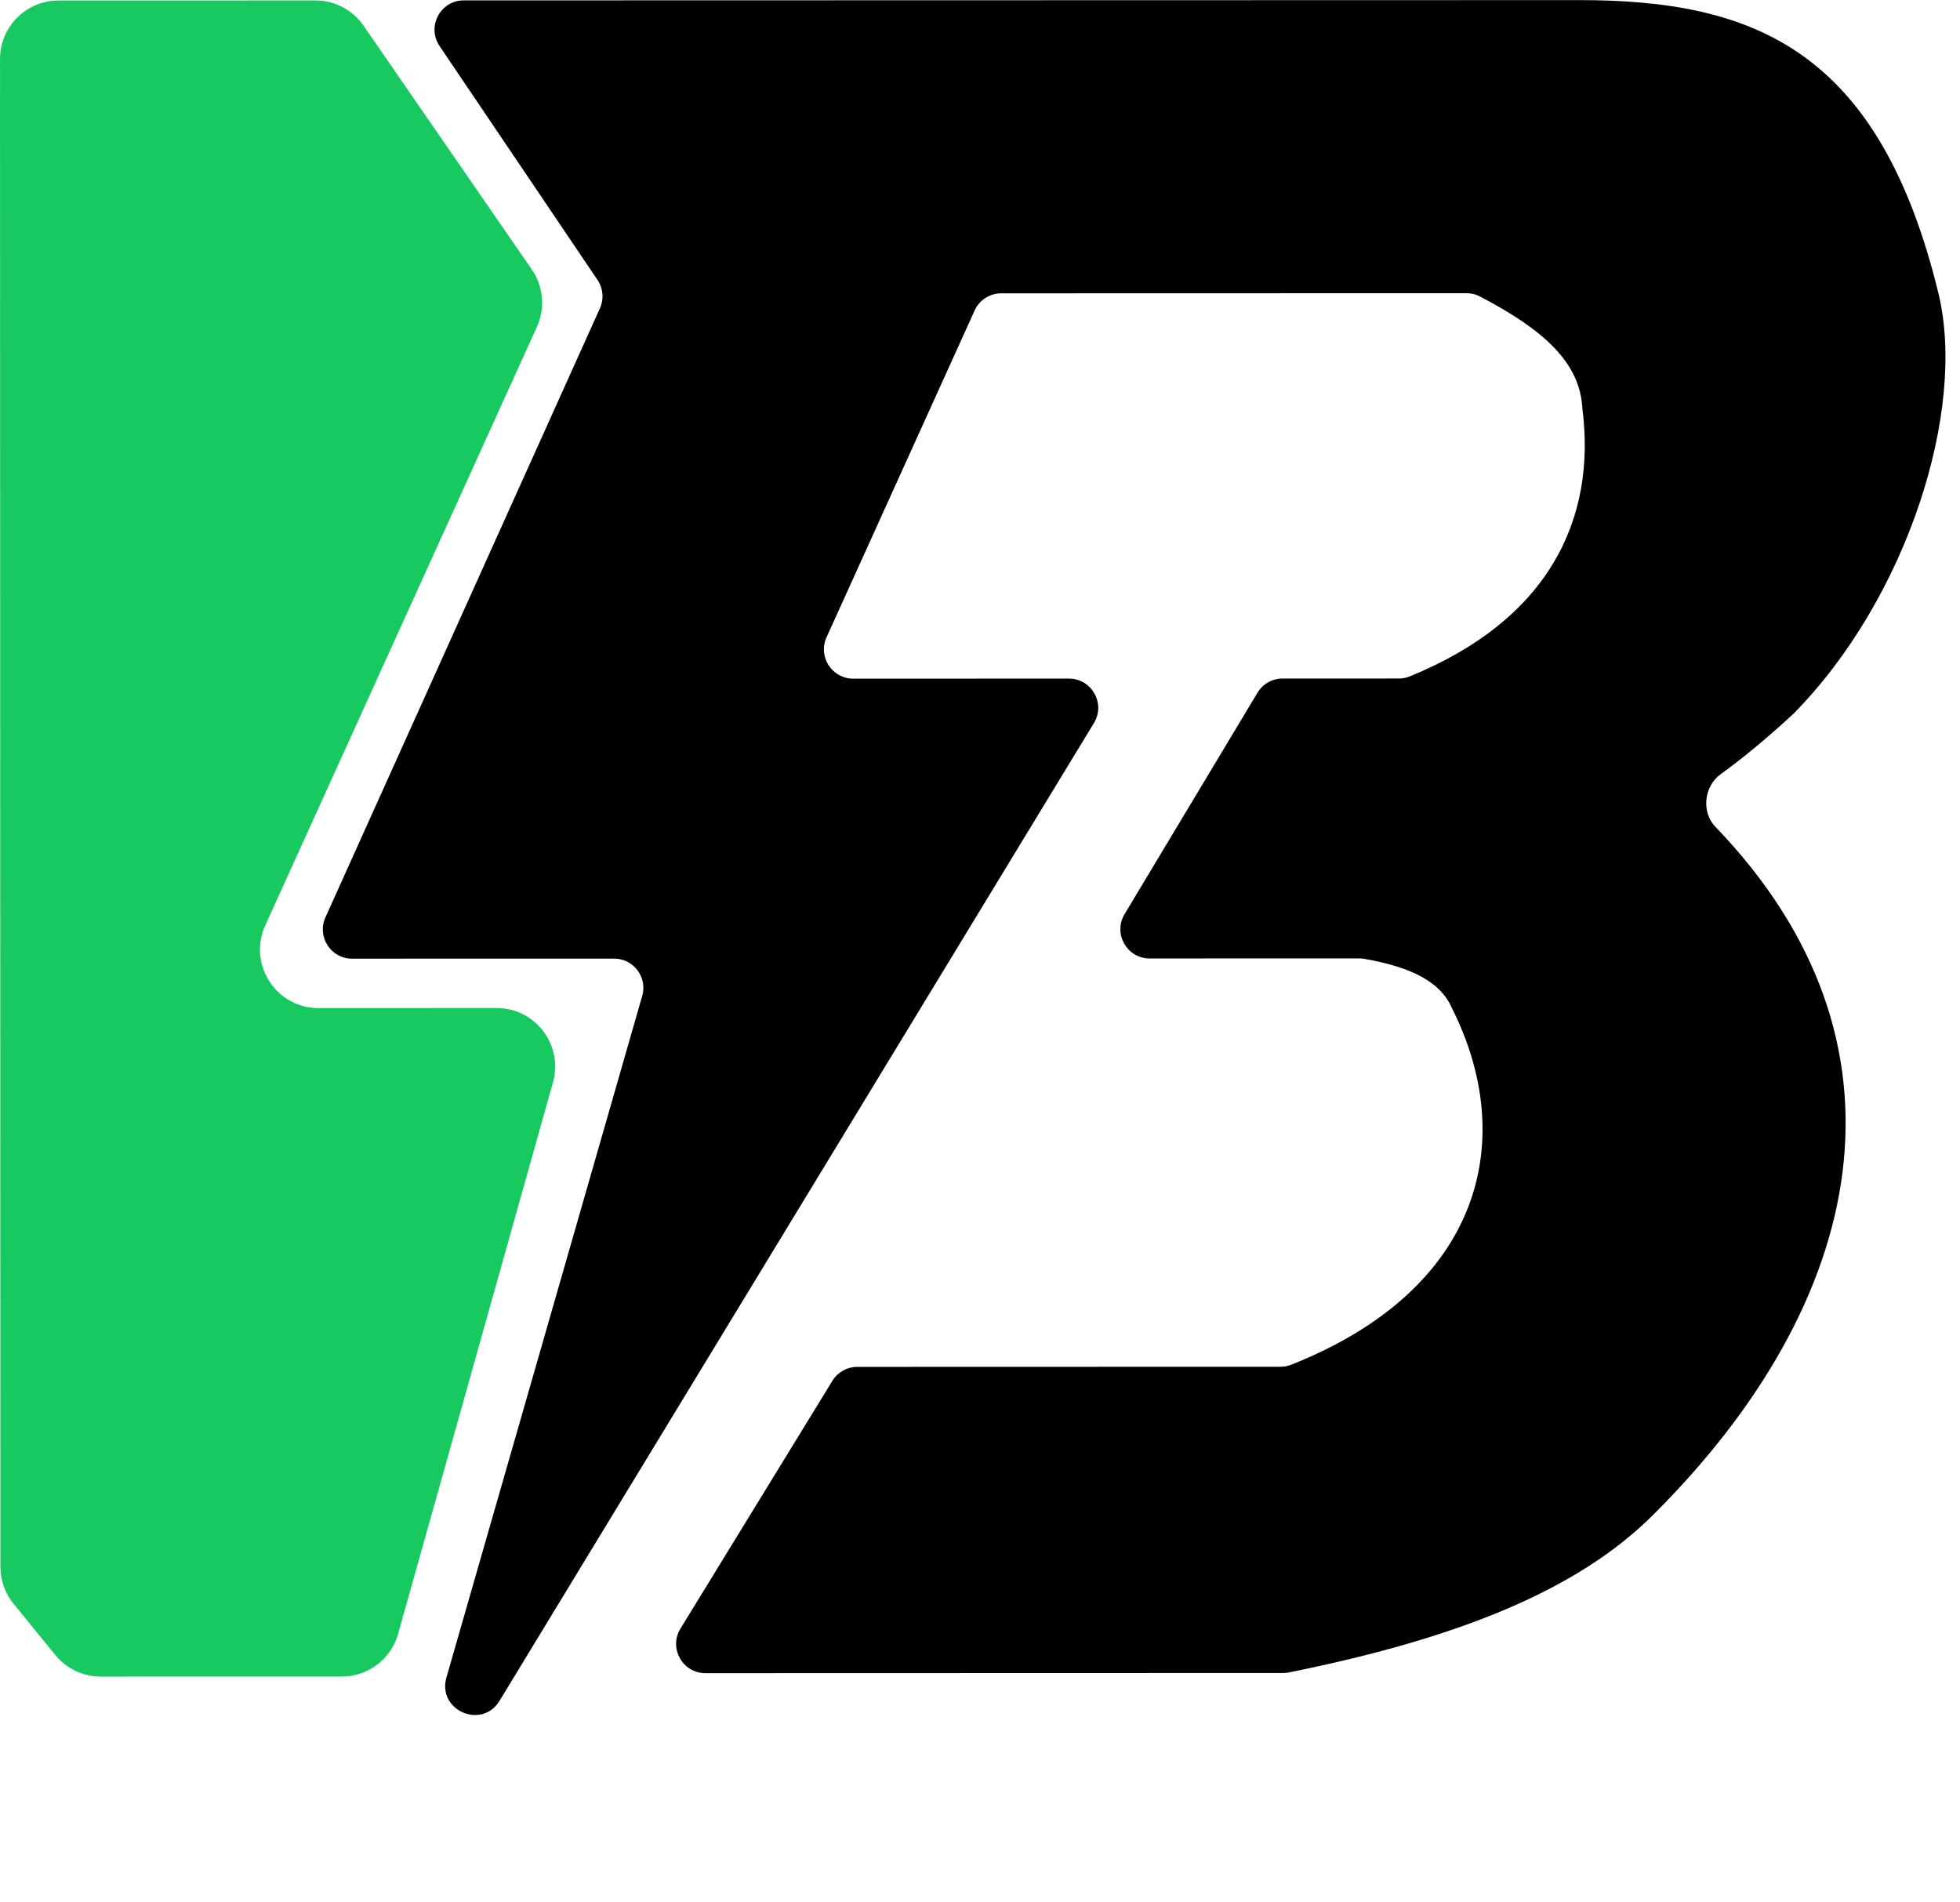
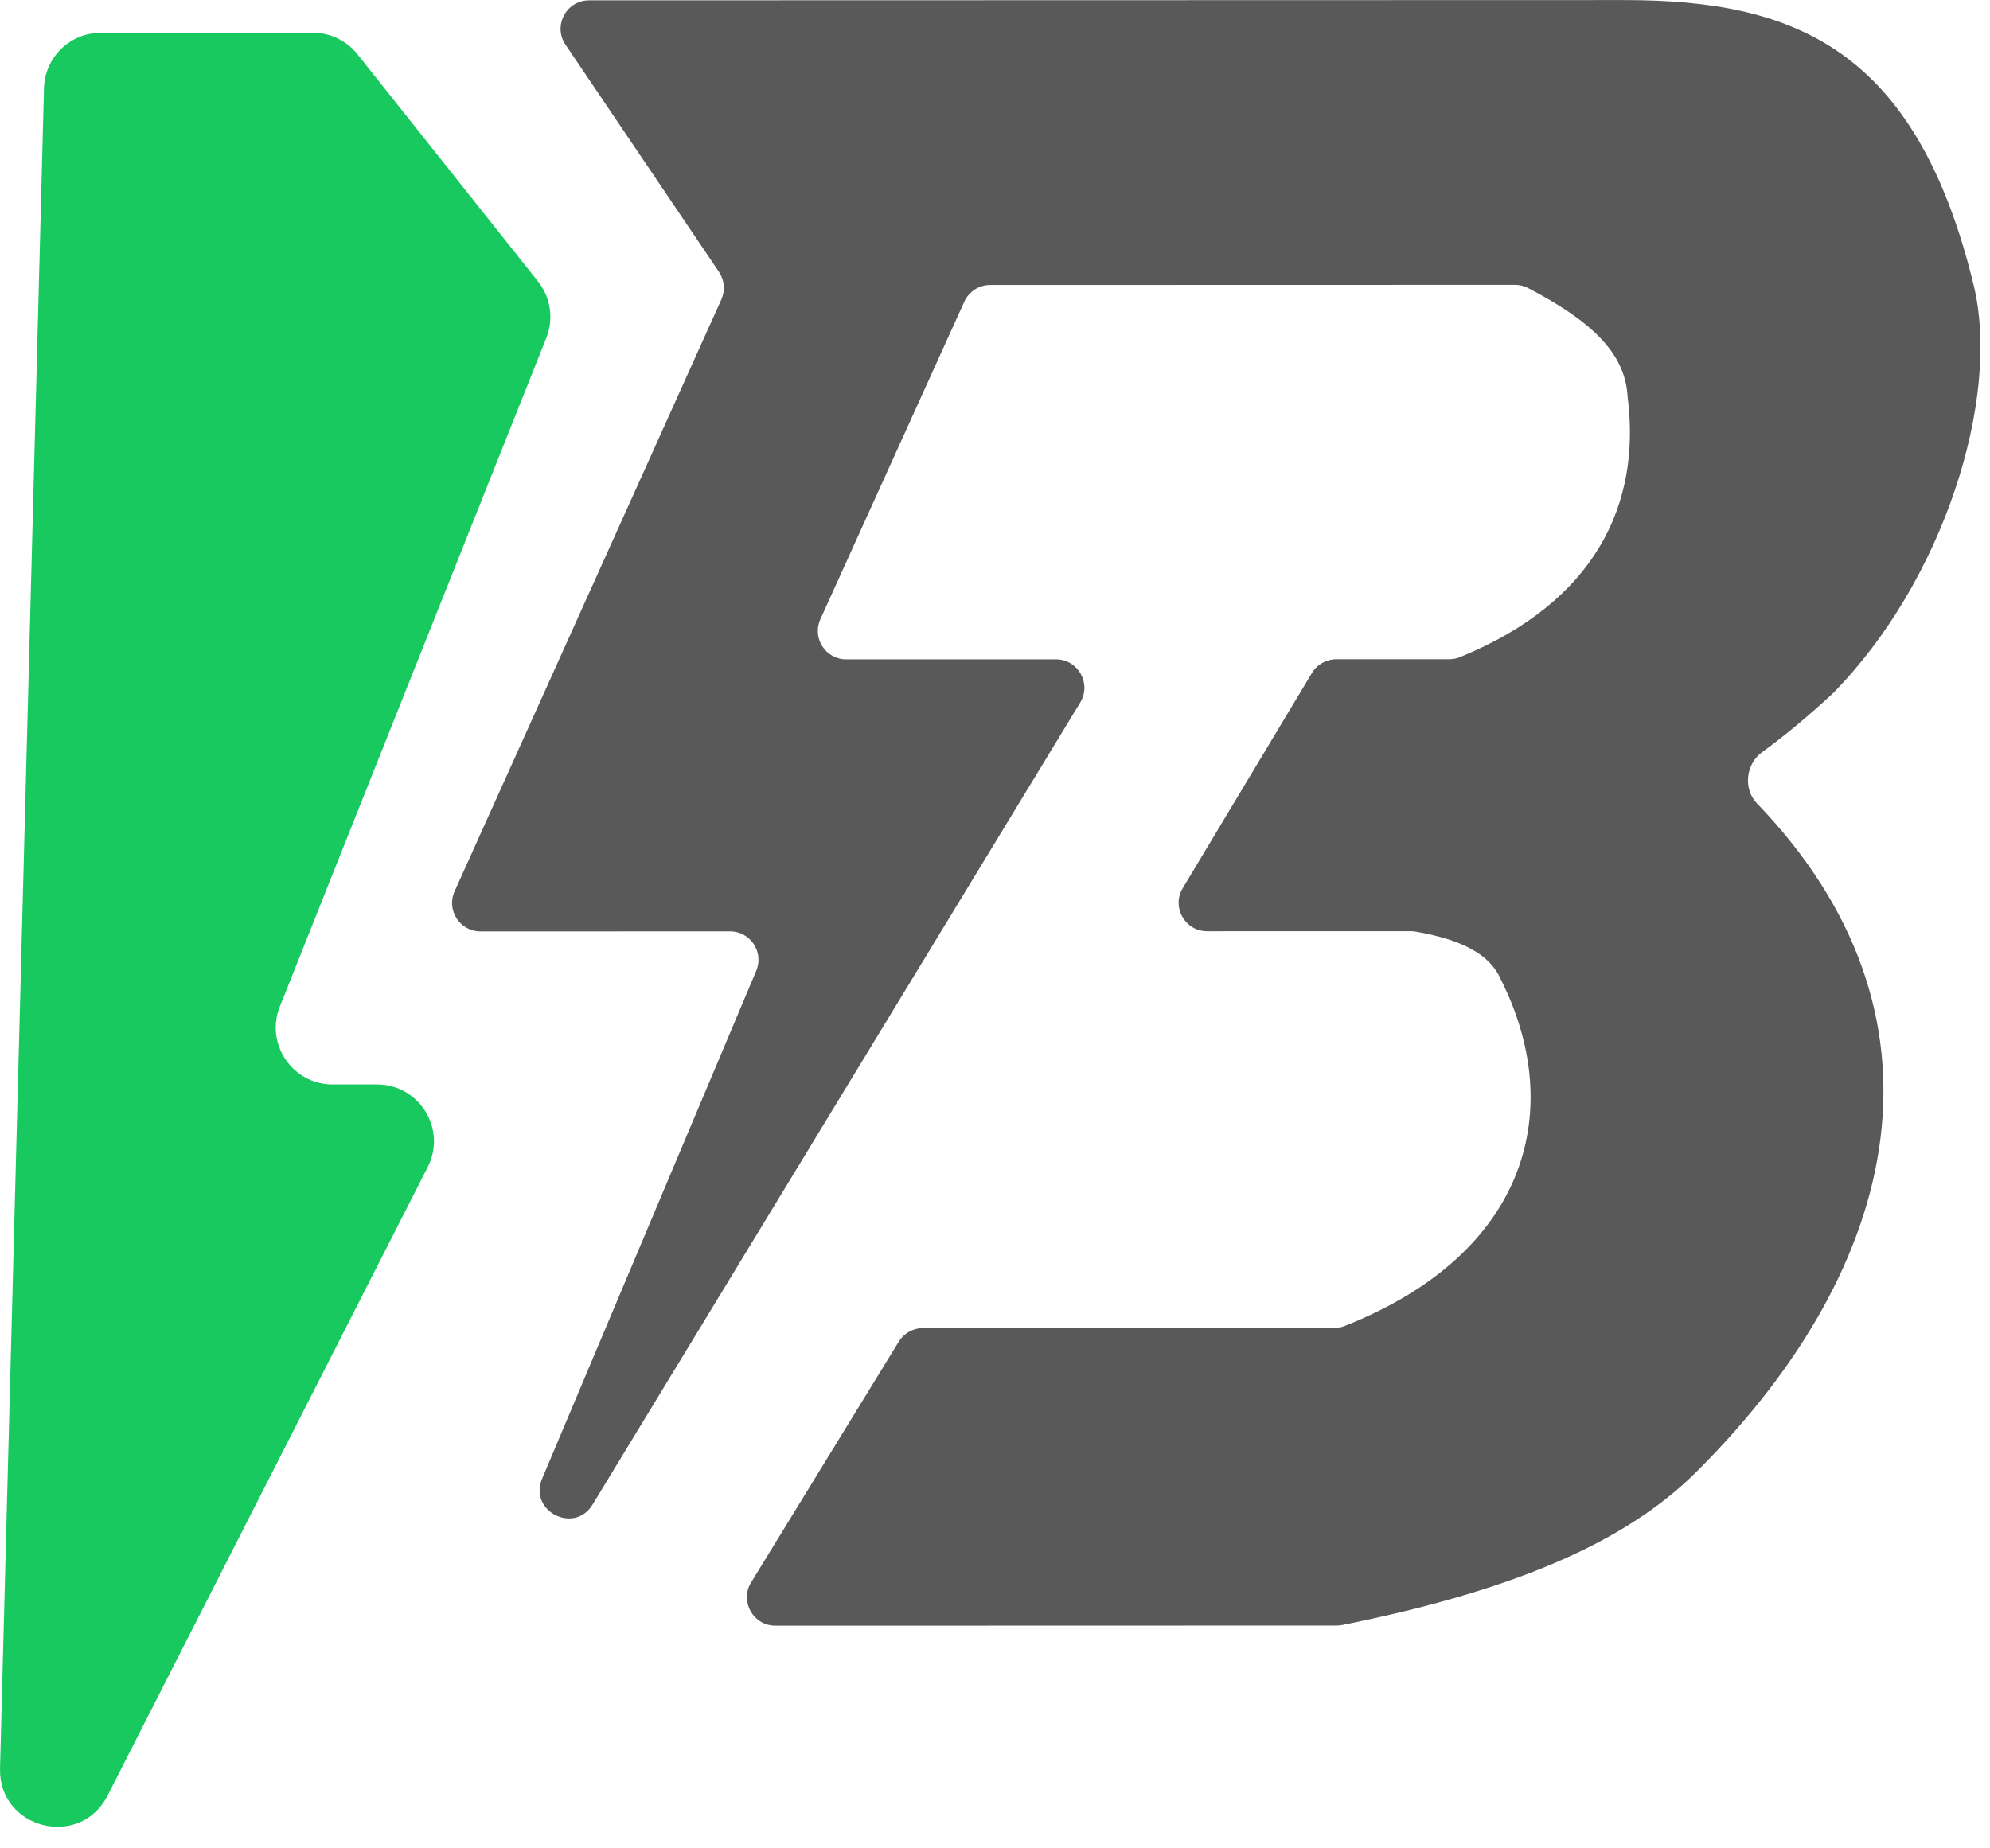
- <svg xmlns="http://www.w3.org/2000/svg" width="134" height="130" viewBox="0 0 134 130" fill="none">
-   <path d="M58.613 93.449C57.917 93.449 57.272 93.81 56.908 94.403L46.521 111.343C45.704 112.676 46.663 114.389 48.227 114.389L87.726 114.378C87.858 114.378 87.99 114.365 88.119 114.339C99.803 111.987 107.909 108.673 113.023 103.565C127.634 89.019 131.516 71.309 117.275 56.523C116.301 55.511 116.5 53.752 117.638 52.929C119.111 51.866 120.856 50.431 122.614 48.798C130.379 40.928 134.477 28.055 132.522 20.037C128.461 3.378 119.896 0.003 107.952 0.007L31.708 0.026C30.106 0.027 29.155 1.818 30.051 3.146L40.849 19.136C41.237 19.711 41.3 20.445 41.015 21.077L22.248 62.72C21.652 64.043 22.62 65.542 24.072 65.541L41.984 65.537C43.314 65.537 44.274 66.811 43.907 68.089L30.521 114.687C29.877 116.929 32.941 118.272 34.153 116.278L74.79 49.431C75.6 48.099 74.64 46.392 73.08 46.393L58.331 46.396C56.877 46.397 55.908 44.895 56.508 43.571L66.633 21.228C66.957 20.513 67.669 20.054 68.454 20.053L100.266 20.045C100.581 20.045 100.892 20.119 101.172 20.265C105.492 22.519 108.024 24.764 108.183 27.923C109.152 35.488 105.901 42.368 96.374 46.245C96.142 46.339 95.891 46.387 95.641 46.387L87.686 46.389C86.984 46.389 86.333 46.757 85.971 47.359L76.884 62.498C76.084 63.831 77.044 65.528 78.599 65.527L92.929 65.523C93.039 65.523 93.15 65.533 93.259 65.551C96.524 66.118 98.491 67.148 99.253 68.899C103.75 77.794 101.463 88.079 88.268 93.305C88.04 93.395 87.793 93.441 87.548 93.441L58.613 93.449Z" fill="black" />
-   <path d="M21.563 0.029C22.878 0.029 24.11 0.675 24.857 1.757L36.356 18.423C37.154 19.579 37.287 21.069 36.706 22.348L18.135 63.266C16.933 65.915 18.87 68.92 21.778 68.919L33.953 68.916C36.603 68.915 38.522 71.446 37.805 73.997L27.217 111.702C26.733 113.427 25.16 114.62 23.367 114.62L6.887 114.624C5.685 114.625 4.547 114.085 3.787 113.154L0.929 109.651C0.346 108.938 0.028 108.045 0.028 107.123L0.001 4.035C0 1.826 1.791 0.034 4 0.034L21.563 0.029Z" fill="#18C95F" />
+ <svg xmlns="http://www.w3.org/2000/svg" width="140" height="130" viewBox="0 0 140 130" fill="none">
+   <path d="M64.935 93.447C64.24 93.448 63.594 93.809 63.231 94.402L52.843 111.342C52.026 112.675 52.986 114.388 54.549 114.387L72.611 114.383L94.049 114.377C94.18 114.377 94.313 114.364 94.441 114.338C106.126 111.986 114.232 108.672 119.346 103.564C133.956 89.018 137.839 71.308 123.598 56.521C122.624 55.51 122.822 53.75 123.961 52.928C125.433 51.865 127.178 50.43 128.936 48.797C136.702 40.926 140.799 28.053 138.845 20.035C134.784 3.377 126.219 0.002 114.274 0.005L41.441 0.024C39.839 0.025 38.887 1.815 39.784 3.143L50.582 19.134C50.97 19.709 51.033 20.443 50.748 21.075L31.981 62.718C31.385 64.041 32.353 65.54 33.805 65.539L51.359 65.535C52.79 65.534 53.758 66.993 53.202 68.311L38.138 104.05C37.176 106.332 40.403 107.982 41.69 105.865L75.997 49.431C76.807 48.099 75.847 46.392 74.287 46.393L59.538 46.396C58.084 46.397 57.115 44.895 57.715 43.571L67.84 21.228C68.164 20.513 68.877 20.054 69.662 20.053L106.588 20.044C106.904 20.044 107.215 20.117 107.494 20.263C111.815 22.518 114.346 24.762 114.506 27.921C115.475 35.487 112.224 42.366 102.696 46.243C102.465 46.338 102.214 46.385 101.964 46.385L94.008 46.387C93.306 46.388 92.655 46.756 92.294 47.358L83.207 62.497C82.406 63.83 83.367 65.526 84.922 65.526L99.251 65.522C99.362 65.522 99.473 65.531 99.582 65.55C102.846 66.117 104.814 67.147 105.576 68.897C110.073 77.793 107.785 88.078 94.591 93.303C94.363 93.394 94.115 93.44 93.871 93.44L64.935 93.447Z" fill="#595959" />
+   <path d="M3.095 6.202C3.152 4.034 4.925 2.307 7.093 2.306L22.012 2.302C23.232 2.302 24.385 2.859 25.144 3.814L37.851 19.804C38.744 20.927 38.967 22.441 38.436 23.773L19.686 70.826C18.64 73.453 20.575 76.307 23.403 76.307L26.524 76.306C29.511 76.305 31.445 79.46 30.09 82.121L7.565 126.348C5.63 130.145 -0.11 128.688 0.002 124.428L3.095 6.202Z" fill="#18C95F" />
</svg>
